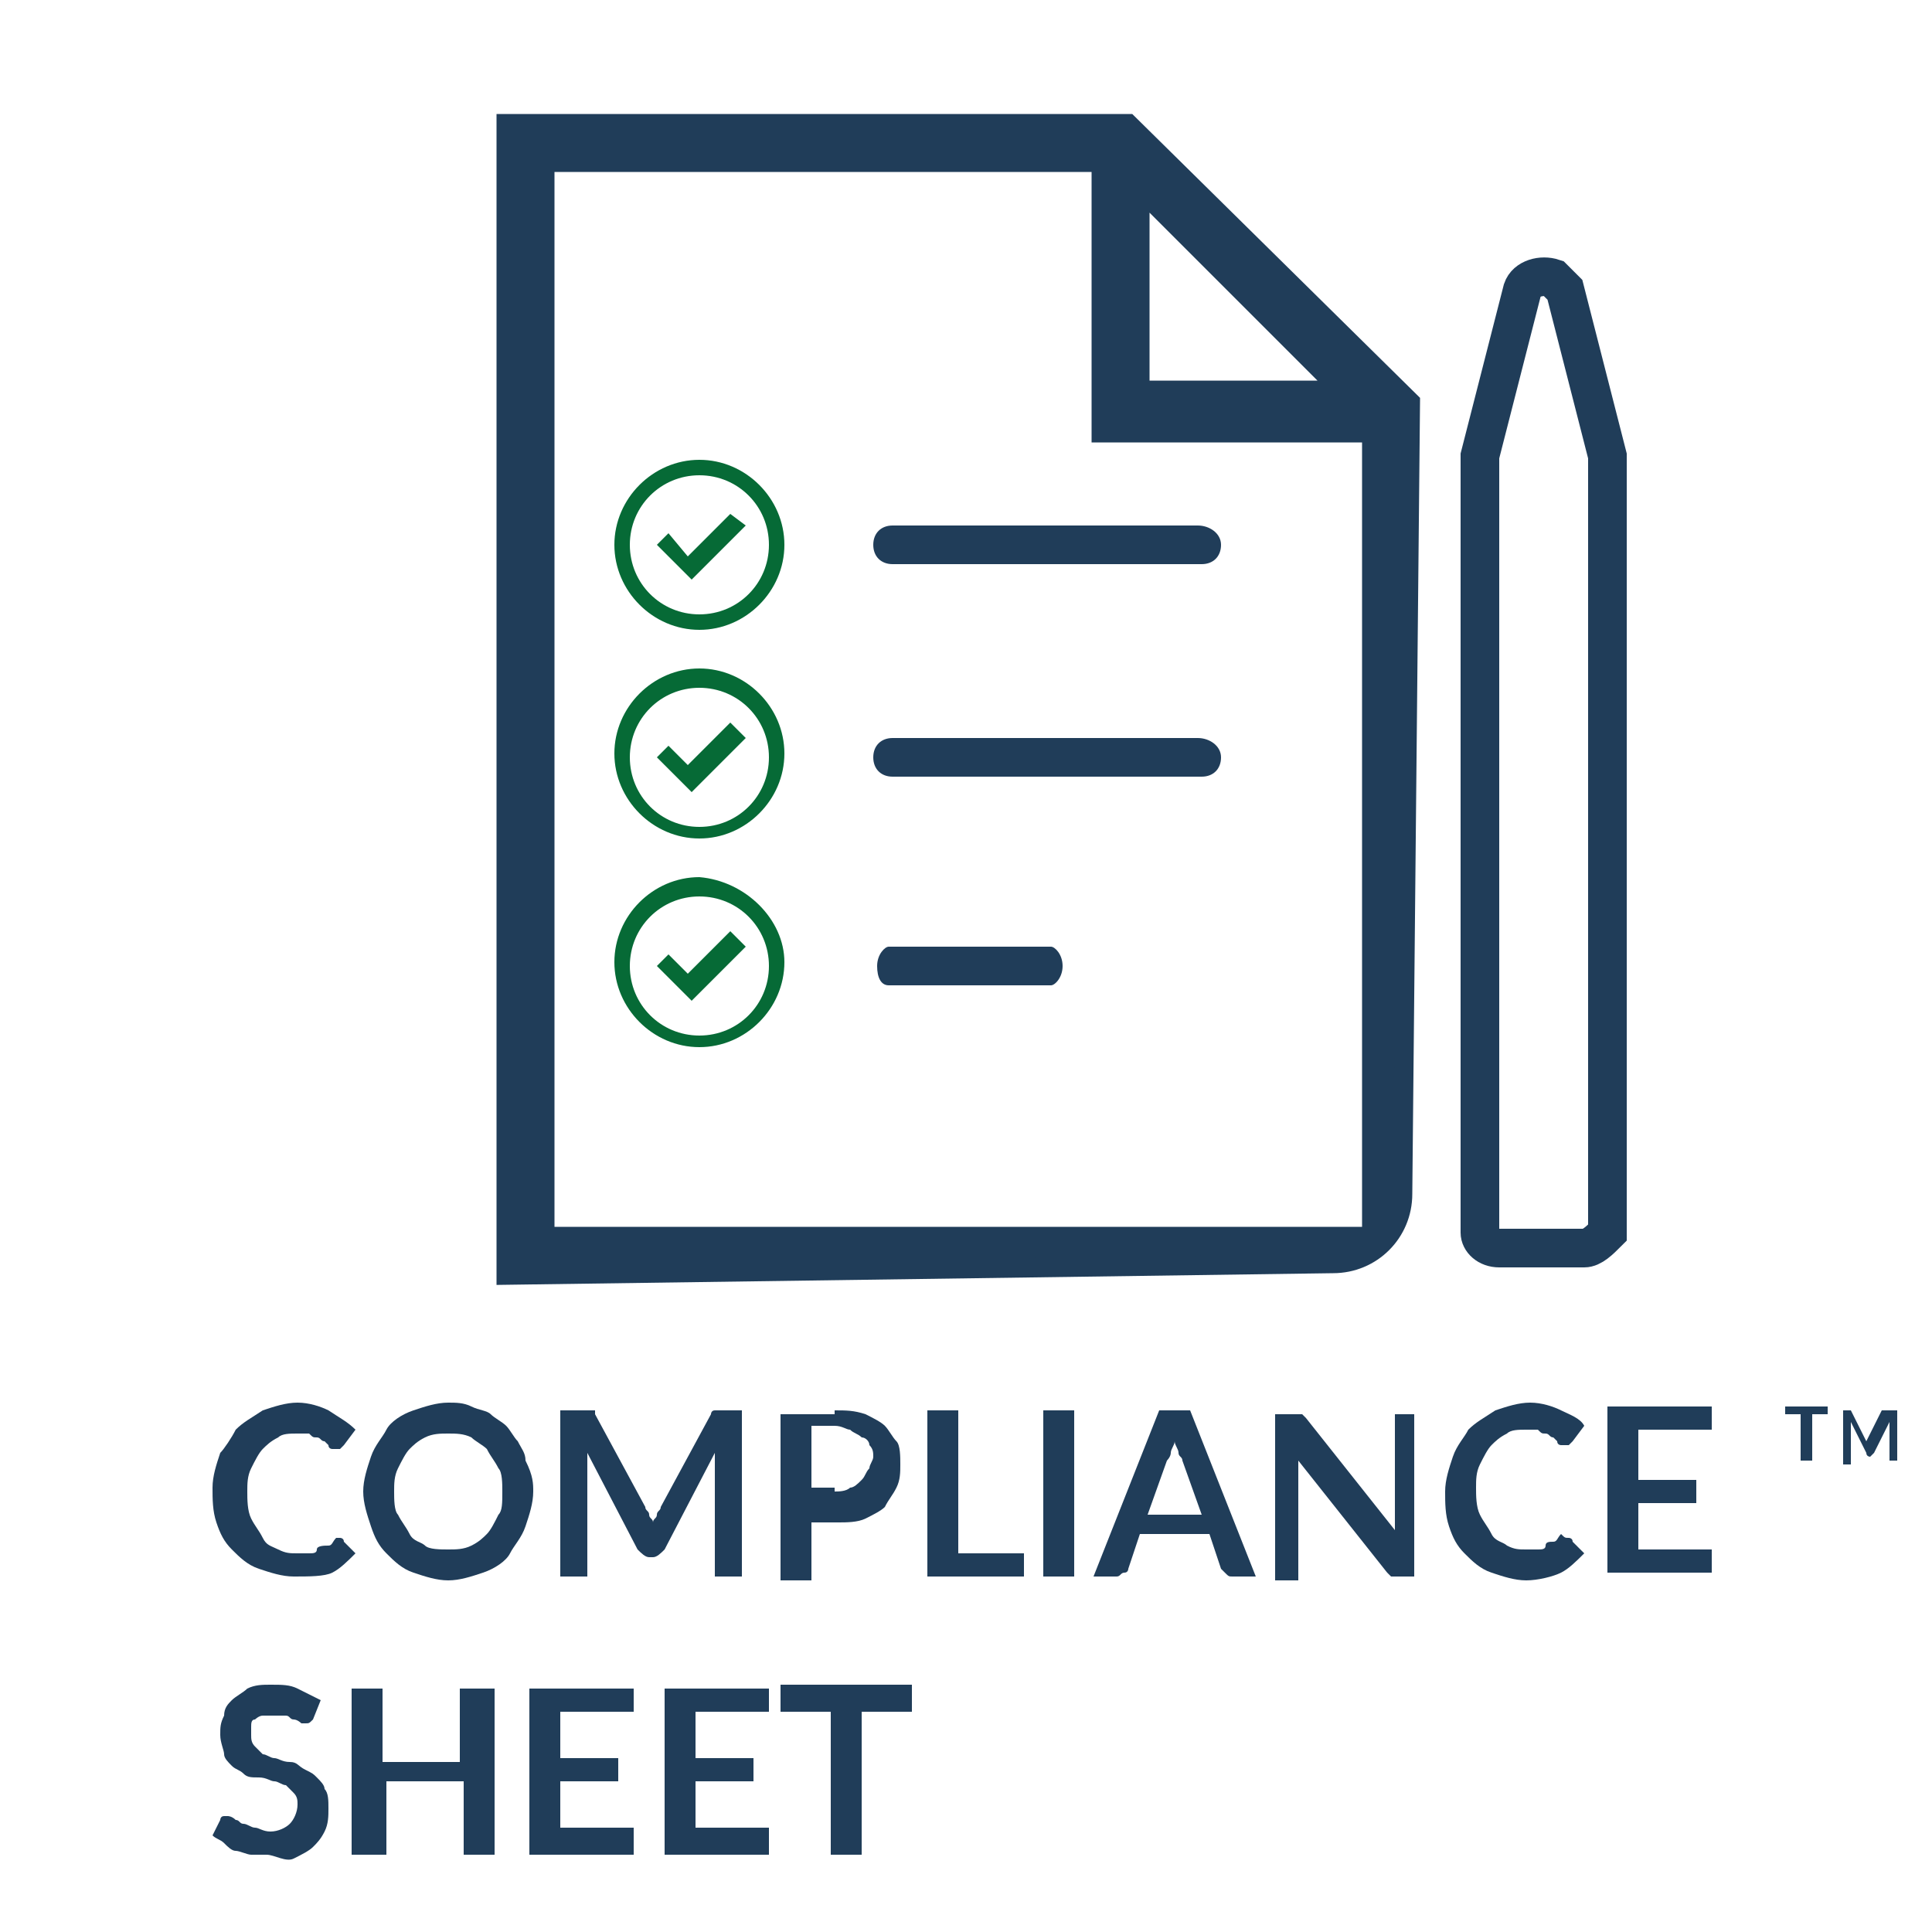
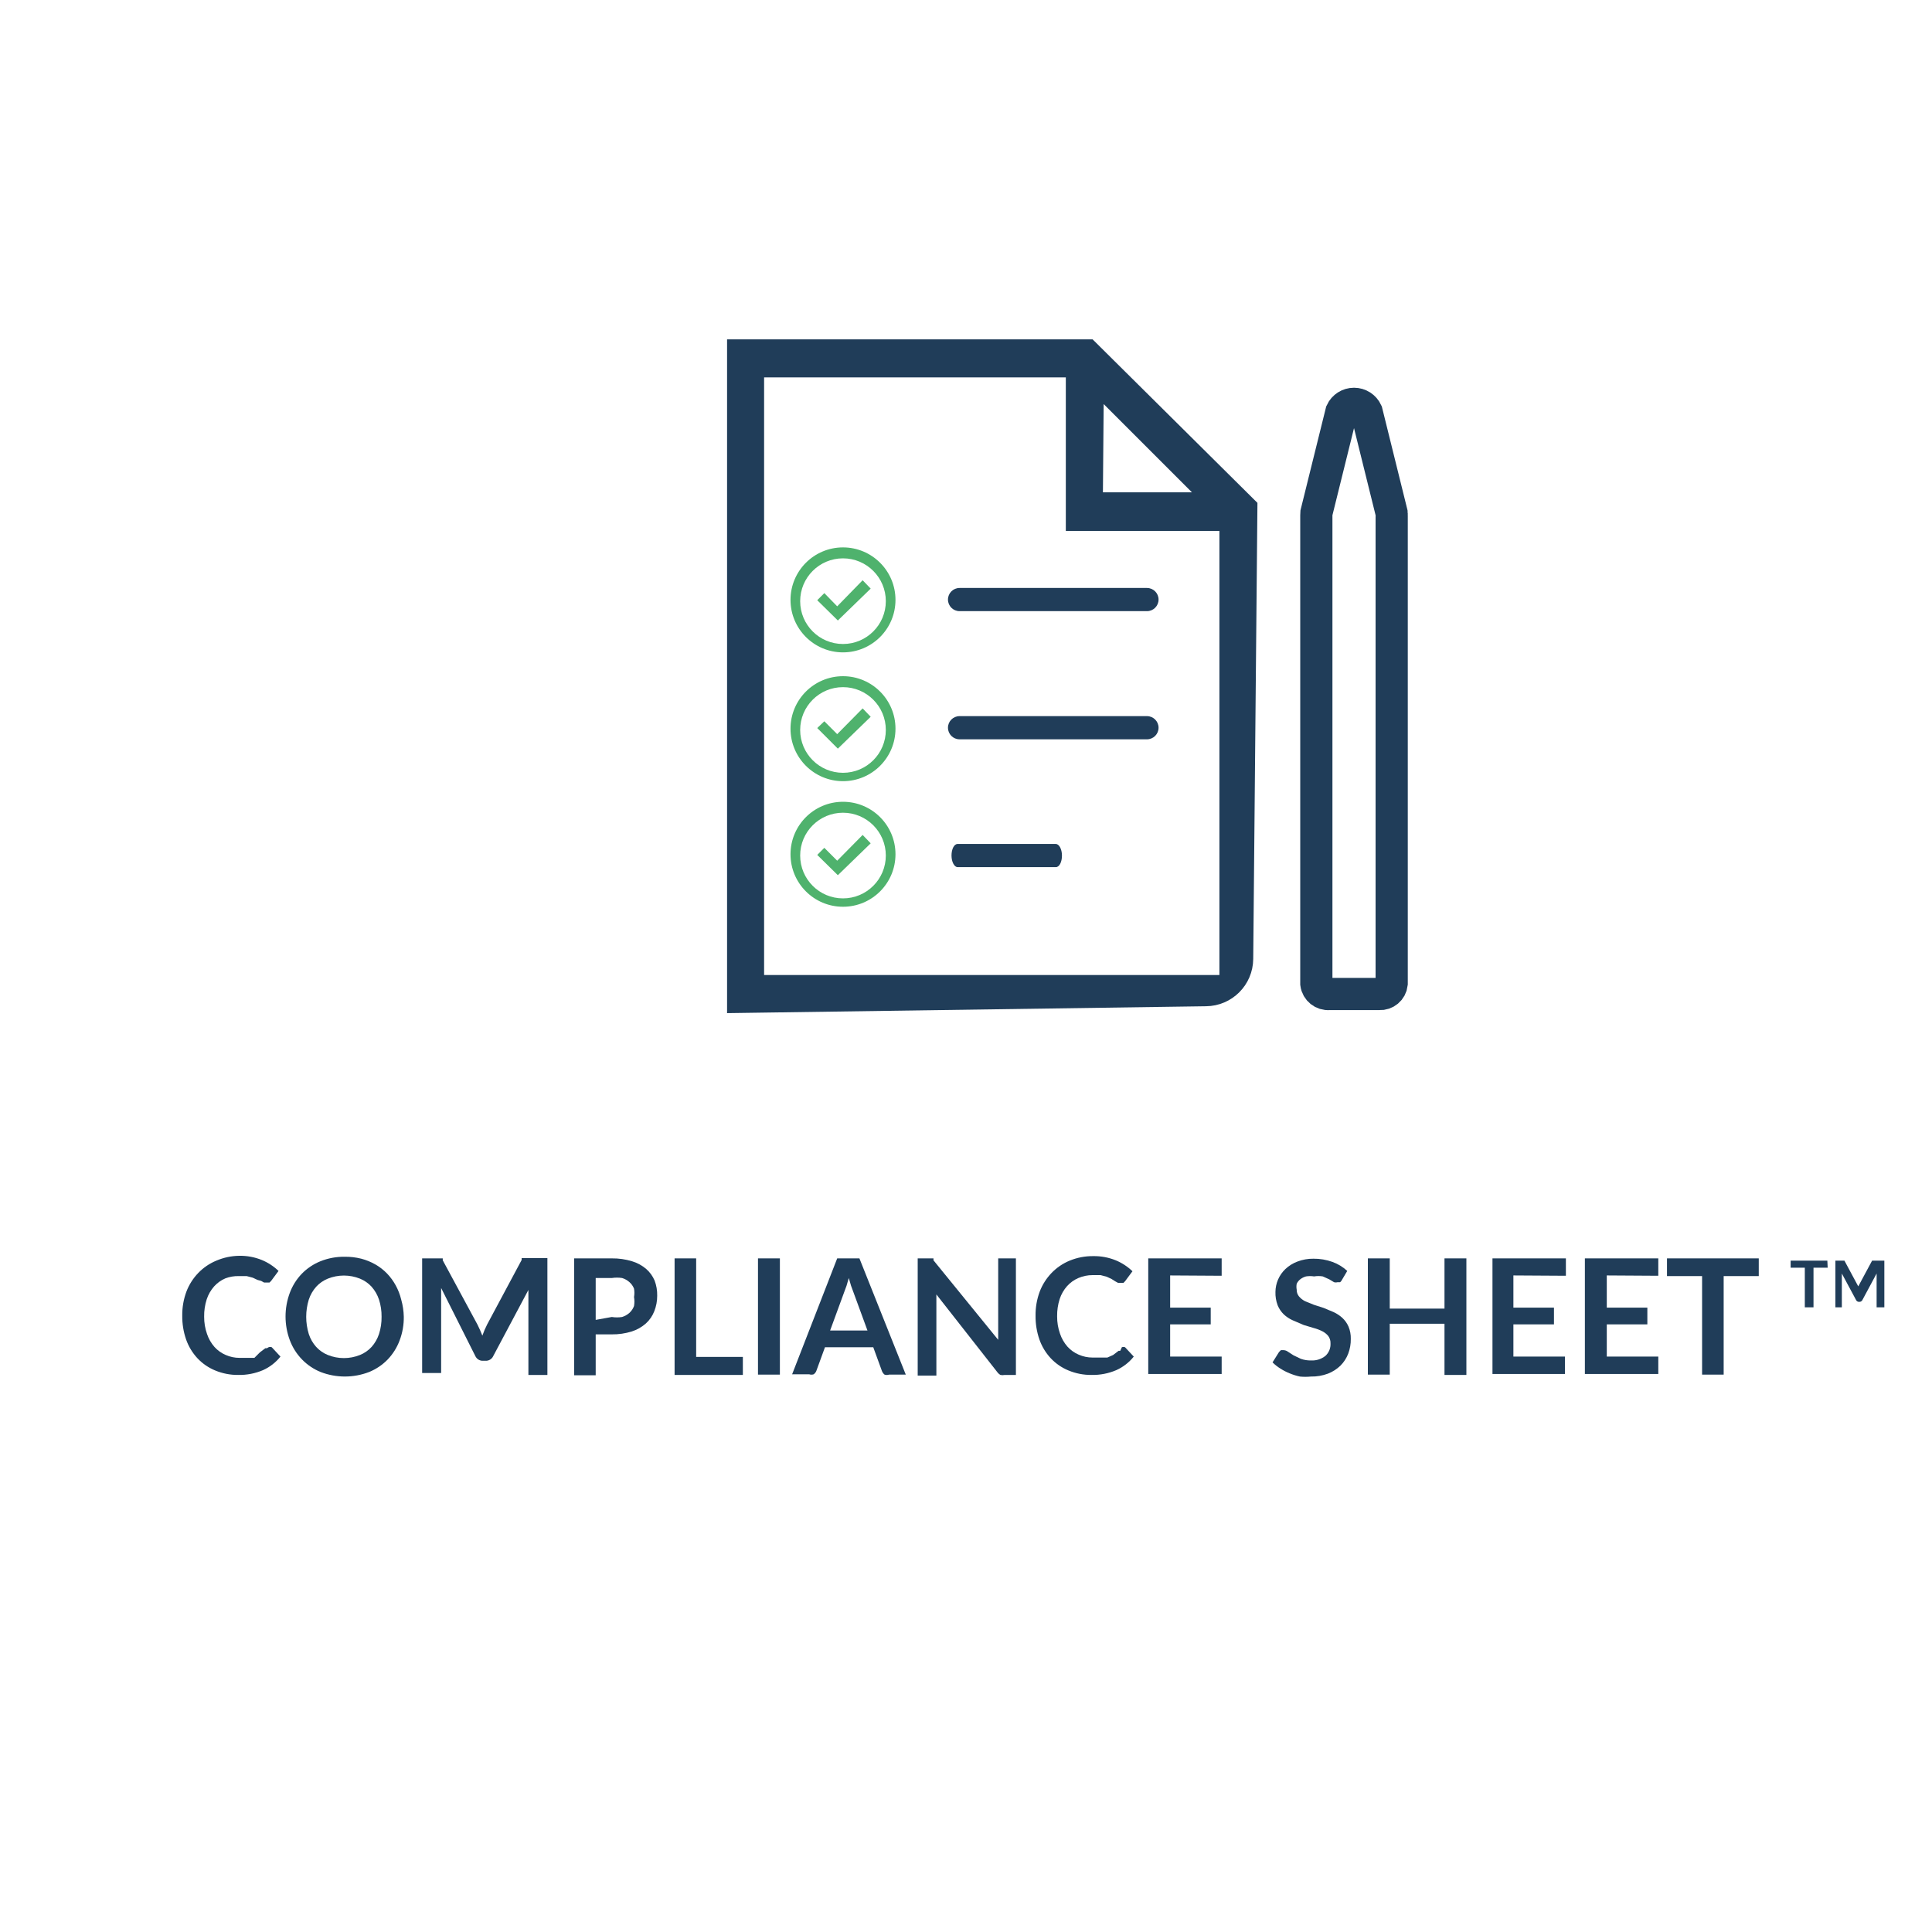
- <svg xmlns="http://www.w3.org/2000/svg" version="1.1" id="Calque_1" x="0px" y="0px" viewBox="0 0 50 50" style="enable-background:new 0 0 50 50;" xml:space="preserve">
-   <style type="text/css">
- 	.st0{enable-background:new    ;}
- 	.st1{fill:#203D59;}
- 	.st2{fill:#203D59;stroke:#203D59;stroke-width:0.5;stroke-miterlimit:10;}
- 	.st3{fill:none;stroke:#203D59;stroke-miterlimit:10;}
- 	.st4{fill:#066A36;}
- </style>
-   <g class="st0">
-     <path class="st1" d="M8.8,39.8c0,0,0.1,0,0.1,0.1l0.3,0.3c-0.2,0.2-0.4,0.4-0.6,0.5S8,40.8,7.6,40.8c-0.3,0-0.6-0.1-0.9-0.2   c-0.3-0.1-0.5-0.3-0.7-0.5s-0.3-0.4-0.4-0.7c-0.1-0.3-0.1-0.6-0.1-0.9c0-0.3,0.1-0.6,0.2-0.9C5.8,37.5,6,37.2,6.1,37   c0.2-0.2,0.4-0.3,0.7-0.5c0.3-0.1,0.6-0.2,0.9-0.2c0.3,0,0.6,0.1,0.8,0.2C8.8,36.7,9,36.8,9.2,37l-0.3,0.4c0,0,0,0-0.1,0.1   c0,0-0.1,0-0.1,0c0,0-0.1,0-0.1,0c0,0-0.1,0-0.1-0.1c0,0-0.1-0.1-0.1-0.1c-0.1,0-0.1-0.1-0.2-0.1c-0.1,0-0.1,0-0.2-0.1   c-0.1,0-0.2,0-0.3,0c-0.2,0-0.4,0-0.5,0.1c-0.2,0.1-0.3,0.2-0.4,0.3c-0.1,0.1-0.2,0.3-0.3,0.5c-0.1,0.2-0.1,0.4-0.1,0.6   c0,0.2,0,0.5,0.1,0.7c0.1,0.2,0.2,0.3,0.3,0.5S7,40,7.2,40.1c0.2,0.1,0.3,0.1,0.5,0.1c0.1,0,0.2,0,0.3,0c0.1,0,0.2,0,0.2-0.1   S8.4,40,8.5,40s0.1-0.1,0.2-0.2C8.7,39.8,8.7,39.8,8.8,39.8C8.7,39.8,8.8,39.8,8.8,39.8z" />
-     <path class="st1" d="M13.8,38.6c0,0.3-0.1,0.6-0.2,0.9c-0.1,0.3-0.3,0.5-0.4,0.7s-0.4,0.4-0.7,0.5c-0.3,0.1-0.6,0.2-0.9,0.2   c-0.3,0-0.6-0.1-0.9-0.2c-0.3-0.1-0.5-0.3-0.7-0.5s-0.3-0.4-0.4-0.7c-0.1-0.3-0.2-0.6-0.2-0.9s0.1-0.6,0.2-0.9   c0.1-0.3,0.3-0.5,0.4-0.7s0.4-0.4,0.7-0.5c0.3-0.1,0.6-0.2,0.9-0.2c0.2,0,0.4,0,0.6,0.1s0.4,0.1,0.5,0.2s0.3,0.2,0.4,0.3   c0.1,0.1,0.2,0.3,0.3,0.4c0.1,0.2,0.2,0.3,0.2,0.5C13.8,38.2,13.8,38.4,13.8,38.6z M13,38.6c0-0.2,0-0.5-0.1-0.6   c-0.1-0.2-0.2-0.3-0.3-0.5c-0.1-0.1-0.3-0.2-0.4-0.3c-0.2-0.1-0.4-0.1-0.6-0.1s-0.4,0-0.6,0.1c-0.2,0.1-0.3,0.2-0.4,0.3   s-0.2,0.3-0.3,0.5c-0.1,0.2-0.1,0.4-0.1,0.6s0,0.5,0.1,0.6c0.1,0.2,0.2,0.3,0.3,0.5s0.3,0.2,0.4,0.3s0.4,0.1,0.6,0.1s0.4,0,0.6-0.1   s0.3-0.2,0.4-0.3c0.1-0.1,0.2-0.3,0.3-0.5C13,39.1,13,38.9,13,38.6z" />
-     <path class="st1" d="M19.2,36.5v4.3h-0.7V38c0-0.1,0-0.2,0-0.4l-1.3,2.5c-0.1,0.1-0.2,0.2-0.3,0.2h-0.1c-0.1,0-0.2-0.1-0.3-0.2   l-1.3-2.5c0,0.1,0,0.1,0,0.2c0,0.1,0,0.1,0,0.2v2.8h-0.7v-4.3h0.6c0,0,0.1,0,0.1,0s0,0,0.1,0c0,0,0,0,0.1,0c0,0,0,0,0,0.1l1.3,2.4   c0,0.1,0.1,0.1,0.1,0.2c0,0.1,0.1,0.1,0.1,0.2c0-0.1,0.1-0.1,0.1-0.2c0-0.1,0.1-0.1,0.1-0.2l1.3-2.4c0,0,0-0.1,0.1-0.1   c0,0,0,0,0.1,0c0,0,0,0,0.1,0s0.1,0,0.1,0H19.2z" />
-     <path class="st1" d="M21.6,36.5c0.3,0,0.5,0,0.8,0.1c0.2,0.1,0.4,0.2,0.5,0.3c0.1,0.1,0.2,0.3,0.3,0.4s0.1,0.4,0.1,0.6   c0,0.2,0,0.4-0.1,0.6c-0.1,0.2-0.2,0.3-0.3,0.5c-0.1,0.1-0.3,0.2-0.5,0.3s-0.5,0.1-0.7,0.1H21v1.5h-0.8v-4.3H21.6z M21.6,38.6   c0.1,0,0.3,0,0.4-0.1c0.1,0,0.2-0.1,0.3-0.2c0.1-0.1,0.1-0.2,0.2-0.3c0-0.1,0.1-0.2,0.1-0.3c0-0.1,0-0.2-0.1-0.3   c0-0.1-0.1-0.2-0.2-0.2c-0.1-0.1-0.2-0.1-0.3-0.2c-0.1,0-0.2-0.1-0.4-0.1H21v1.6H21.6z" />
-     <path class="st1" d="M26.5,40.1v0.7h-2.5v-4.3h0.8v3.7H26.5z" />
-     <path class="st1" d="M27.8,40.8H27v-4.3h0.8V40.8z" />
-     <path class="st1" d="M32.5,40.8h-0.6c-0.1,0-0.1,0-0.2-0.1s-0.1-0.1-0.1-0.1l-0.3-0.9h-1.8l-0.3,0.9c0,0,0,0.1-0.1,0.1   s-0.1,0.1-0.2,0.1h-0.6l1.7-4.3h0.8L32.5,40.8z M31.1,39.2l-0.5-1.4c0-0.1-0.1-0.1-0.1-0.2c0-0.1-0.1-0.2-0.1-0.3   c0,0.1-0.1,0.2-0.1,0.3c0,0.1-0.1,0.2-0.1,0.2l-0.5,1.4H31.1z" />
-     <path class="st1" d="M36.6,36.5v4.3h-0.4c-0.1,0-0.1,0-0.2,0c0,0-0.1-0.1-0.1-0.1l-2.3-2.9c0,0.1,0,0.3,0,0.4v2.7H33v-4.3h0.4   c0,0,0.1,0,0.1,0c0,0,0,0,0.1,0c0,0,0,0,0.1,0c0,0,0,0,0.1,0.1l2.3,2.9c0-0.1,0-0.1,0-0.2c0-0.1,0-0.1,0-0.2v-2.6H36.6z" />
-     <path class="st1" d="M40.6,39.8c0,0,0.1,0,0.1,0.1l0.3,0.3c-0.2,0.2-0.4,0.4-0.6,0.5s-0.6,0.2-0.9,0.2c-0.3,0-0.6-0.1-0.9-0.2   c-0.3-0.1-0.5-0.3-0.7-0.5c-0.2-0.2-0.3-0.4-0.4-0.7c-0.1-0.3-0.1-0.6-0.1-0.9c0-0.3,0.1-0.6,0.2-0.9c0.1-0.3,0.3-0.5,0.4-0.7   c0.2-0.2,0.4-0.3,0.7-0.5c0.3-0.1,0.6-0.2,0.9-0.2c0.3,0,0.6,0.1,0.8,0.2c0.2,0.1,0.5,0.2,0.6,0.4l-0.3,0.4c0,0,0,0-0.1,0.1   c0,0-0.1,0-0.1,0c0,0-0.1,0-0.1,0c0,0-0.1,0-0.1-0.1c0,0-0.1-0.1-0.1-0.1c-0.1,0-0.1-0.1-0.2-0.1c-0.1,0-0.1,0-0.2-0.1   c-0.1,0-0.2,0-0.3,0c-0.2,0-0.4,0-0.5,0.1c-0.2,0.1-0.3,0.2-0.4,0.3c-0.1,0.1-0.2,0.3-0.3,0.5c-0.1,0.2-0.1,0.4-0.1,0.6   c0,0.2,0,0.5,0.1,0.7c0.1,0.2,0.2,0.3,0.3,0.5s0.3,0.2,0.4,0.3c0.2,0.1,0.3,0.1,0.5,0.1c0.1,0,0.2,0,0.3,0c0.1,0,0.2,0,0.2-0.1   s0.1-0.1,0.2-0.1c0.1,0,0.1-0.1,0.2-0.2C40.5,39.8,40.5,39.8,40.6,39.8C40.5,39.8,40.6,39.8,40.6,39.8z" />
-     <path class="st1" d="M42.4,37.1v1.2h1.5v0.6h-1.5v1.2h1.9v0.6h-2.7v-4.3h2.7v0.6H42.4z" />
-   </g>
-   <g class="st0">
-     <path class="st1" d="M8.1,44.5C8.1,44.5,8.1,44.5,8.1,44.5C8,44.6,8,44.6,7.9,44.6c0,0-0.1,0-0.1,0s-0.1-0.1-0.2-0.1   c-0.1,0-0.1-0.1-0.2-0.1s-0.2,0-0.3,0c-0.1,0-0.2,0-0.3,0s-0.2,0.1-0.2,0.1c-0.1,0-0.1,0.1-0.1,0.2c0,0.1,0,0.1,0,0.2   c0,0.1,0,0.2,0.1,0.3c0.1,0.1,0.1,0.1,0.2,0.2c0.1,0,0.2,0.1,0.3,0.1c0.1,0,0.2,0.1,0.4,0.1s0.2,0.1,0.4,0.2s0.2,0.1,0.3,0.2   c0.1,0.1,0.2,0.2,0.2,0.3c0.1,0.1,0.1,0.3,0.1,0.5c0,0.2,0,0.4-0.1,0.6c-0.1,0.2-0.2,0.3-0.3,0.4c-0.1,0.1-0.3,0.2-0.5,0.3   S7.1,48,6.9,48c-0.1,0-0.3,0-0.4,0c-0.1,0-0.3-0.1-0.4-0.1c-0.1,0-0.2-0.1-0.3-0.2c-0.1-0.1-0.2-0.1-0.3-0.2l0.2-0.4   c0,0,0-0.1,0.1-0.1c0,0,0.1,0,0.1,0c0,0,0.1,0,0.2,0.1c0.1,0,0.1,0.1,0.2,0.1c0.1,0,0.2,0.1,0.3,0.1s0.2,0.1,0.4,0.1   c0.2,0,0.4-0.1,0.5-0.2s0.2-0.3,0.2-0.5c0-0.1,0-0.2-0.1-0.3c-0.1-0.1-0.1-0.1-0.2-0.2c-0.1,0-0.2-0.1-0.3-0.1   c-0.1,0-0.2-0.1-0.4-0.1S6.4,46,6.3,45.9c-0.1-0.1-0.2-0.1-0.3-0.2c-0.1-0.1-0.2-0.2-0.2-0.3s-0.1-0.3-0.1-0.5c0-0.2,0-0.3,0.1-0.5   C5.8,44.2,5.9,44.1,6,44s0.3-0.2,0.4-0.3c0.2-0.1,0.4-0.1,0.6-0.1c0.3,0,0.5,0,0.7,0.1c0.2,0.1,0.4,0.2,0.6,0.3L8.1,44.5z" />
-     <path class="st1" d="M12.8,43.7V48h-0.8v-1.9h-2V48H9.1v-4.3h0.8v1.9h2v-1.9H12.8z" />
-     <path class="st1" d="M14.5,44.3v1.2H16v0.6h-1.5v1.2h1.9V48h-2.7v-4.3h2.7v0.6H14.5z" />
-     <path class="st1" d="M18,44.3v1.2h1.5v0.6H18v1.2h1.9V48h-2.7v-4.3h2.7v0.6H18z" />
-     <path class="st1" d="M23.6,44.3h-1.3V48h-0.8v-3.7h-1.3v-0.7h3.4V44.3z" />
-   </g>
-   <g class="st0">
-     <path class="st1" d="M47.3,36.6h-0.4v1.2h-0.3v-1.2h-0.4v-0.2h1.1V36.6z" />
-     <path class="st1" d="M49.1,36.4v1.4h-0.2v-0.9c0,0,0-0.1,0-0.1l-0.4,0.8c0,0-0.1,0.1-0.1,0.1h0c0,0-0.1,0-0.1-0.1l-0.4-0.8   c0,0,0,0,0,0.1c0,0,0,0,0,0.1v0.9h-0.2v-1.4h0.2c0,0,0,0,0,0c0,0,0,0,0,0c0,0,0,0,0,0s0,0,0,0l0.4,0.8c0,0,0,0,0,0.1s0,0,0,0.1   c0,0,0,0,0-0.1c0,0,0,0,0-0.1l0.4-0.8c0,0,0,0,0,0s0,0,0,0c0,0,0,0,0,0c0,0,0,0,0,0H49.1z" />
-   </g>
-   <path class="st2" d="M29.2,3.2H13.1V33l21.4-0.3c1,0,1.8-0.8,1.8-1.8l0.2-20.5L29.2,3.2z M29.5,4.9l5.2,5.2h-5.2V4.9z M35.5,32H14.1  V4.2h14.4v7h7L35.5,32z" />
-   <path class="st1" d="M31,13.6h-7.9c-0.3,0-0.5,0.2-0.5,0.5s0.2,0.5,0.5,0.5h8c0.3,0,0.5-0.2,0.5-0.5S31.3,13.6,31,13.6L31,13.6z" />
-   <path class="st1" d="M31,19.1h-7.9c-0.3,0-0.5,0.2-0.5,0.5s0.2,0.5,0.5,0.5h8c0.3,0,0.5-0.2,0.5-0.5S31.3,19.1,31,19.1L31,19.1z" />
-   <path class="st1" d="M27.2,24.5H23c-0.1,0-0.3,0.2-0.3,0.5s0.1,0.5,0.3,0.5h4.2c0.1,0,0.3-0.2,0.3-0.5S27.3,24.5,27.2,24.5z" />
-   <path class="st3" d="M41,32.3h-2.2c-0.3,0-0.5-0.2-0.5-0.4v-20c0,0,0-0.1,0-0.1l1.1-4.3c0.1-0.3,0.5-0.4,0.8-0.3  c0.1,0.1,0.2,0.2,0.3,0.3l1.1,4.3c0,0,0,0.1,0,0.1v20C41.4,32.1,41.2,32.3,41,32.3z" />
-   <polygon class="st4" points="18.9,13.3 17.8,14.4 17.3,13.8 17,14.1 17.9,15 19.3,13.6 " />
-   <path class="st4" d="M18.1,11.9c-1.2,0-2.2,1-2.2,2.2s1,2.2,2.2,2.2s2.2-1,2.2-2.2l0,0C20.3,12.9,19.3,11.9,18.1,11.9z M18.1,15.9  c-1,0-1.8-0.8-1.8-1.8s0.8-1.8,1.8-1.8s1.8,0.8,1.8,1.8l0,0C19.9,15.1,19.1,15.9,18.1,15.9L18.1,15.9z" />
-   <polygon class="st4" points="18.9,18.7 17.8,19.8 17.3,19.3 17,19.6 17.9,20.5 19.3,19.1 " />
-   <path class="st4" d="M18.1,17.3c-1.2,0-2.2,1-2.2,2.2s1,2.2,2.2,2.2s2.2-1,2.2-2.2l0,0C20.3,18.3,19.3,17.3,18.1,17.3z M18.1,21.4  c-1,0-1.8-0.8-1.8-1.8s0.8-1.8,1.8-1.8s1.8,0.8,1.8,1.8l0,0C19.9,20.6,19.1,21.4,18.1,21.4L18.1,21.4z" />
-   <polygon class="st4" points="18.9,24.1 17.8,25.2 17.3,24.7 17,25 17.9,25.9 19.3,24.5 " />
-   <path class="st4" d="M18.1,22.7c-1.2,0-2.2,1-2.2,2.2s1,2.2,2.2,2.2c1.2,0,2.2-1,2.2-2.2C20.3,23.8,19.3,22.8,18.1,22.7L18.1,22.7z   M18.1,26.8c-1,0-1.8-0.8-1.8-1.8s0.8-1.8,1.8-1.8s1.8,0.8,1.8,1.8c0,0,0,0,0,0C19.9,26,19.1,26.8,18.1,26.8L18.1,26.8z" />
+ <svg xmlns="http://www.w3.org/2000/svg" id="Calque_1" data-name="Calque 1" viewBox="0 0 60 60">
+   <defs>
+     <style>.cls-1,.cls-4{fill:#203d59;}.cls-2{fill:none;}.cls-2,.cls-4{stroke:#203d59;stroke-miterlimit:10;}.cls-3{fill:#4fb26d;}.cls-4{stroke-width:0.5px;}</style>
+   </defs>
+   <path class="cls-1" d="M8.34,41.84a.13.13,0,0,1,.1,0l.27.29a1.46,1.46,0,0,1-.54.42,1.86,1.86,0,0,1-.77.15,1.82,1.82,0,0,1-.72-.14,1.58,1.58,0,0,1-.55-.38,1.67,1.67,0,0,1-.35-.58,2.19,2.19,0,0,1-.12-.74,2.07,2.07,0,0,1,.13-.75,1.72,1.72,0,0,1,.37-.58,1.66,1.66,0,0,1,.56-.38A1.87,1.87,0,0,1,7.43,39a1.78,1.78,0,0,1,.7.13,1.67,1.67,0,0,1,.52.34l-.23.31-.05.05-.09,0-.08,0-.09-.05L8,39.75l-.15-.07-.19-.05-.25,0A1.11,1.11,0,0,0,7,39.7a1,1,0,0,0-.35.25,1.15,1.15,0,0,0-.23.4,1.68,1.68,0,0,0-.08.54,1.58,1.58,0,0,0,.09.54,1.18,1.18,0,0,0,.23.4,1,1,0,0,0,.35.25,1.07,1.07,0,0,0,.43.09l.25,0,.21,0L8.07,42l.17-.13.05,0Z" />
+   <path class="cls-1" d="M12.54,40.89a2,2,0,0,1-.13.74,1.73,1.73,0,0,1-.37.59,1.69,1.69,0,0,1-.58.39,2.09,2.09,0,0,1-1.5,0,1.7,1.7,0,0,1-.58-.39A1.73,1.73,0,0,1,9,41.62a2.11,2.11,0,0,1,0-1.47,1.73,1.73,0,0,1,.37-.59,1.69,1.69,0,0,1,.58-.39,1.94,1.94,0,0,1,.75-.14,2,2,0,0,1,.52.06,1.81,1.81,0,0,1,.44.18,1.63,1.63,0,0,1,.36.28,1.73,1.73,0,0,1,.27.37,1.82,1.82,0,0,1,.17.44A2.1,2.1,0,0,1,12.54,40.89Zm-.69,0a1.66,1.66,0,0,0-.08-.53,1.15,1.15,0,0,0-.23-.4,1,1,0,0,0-.36-.25,1.34,1.34,0,0,0-1,0,1,1,0,0,0-.36.25,1.14,1.14,0,0,0-.23.4,1.82,1.82,0,0,0,0,1.07,1.12,1.12,0,0,0,.23.4,1,1,0,0,0,.36.25,1.34,1.34,0,0,0,1,0,1,1,0,0,0,.36-.25,1.13,1.13,0,0,0,.23-.4A1.66,1.66,0,0,0,11.85,40.89Z" />
+   <path class="cls-1" d="M17,39.08v3.62h-.59V40.36q0-.14,0-.3l-1.09,2.05a.25.25,0,0,1-.24.15H15a.25.25,0,0,1-.24-.15L13.7,40v.16c0,.05,0,.1,0,.15v2.33h-.59V39.08h.64l0,0,0,.06,1.08,2,.08.17.07.17.07-.18.08-.17,1.07-2,0-.06,0,0H17Z" />
+   <path class="cls-1" d="M19,39.08a2.06,2.06,0,0,1,.63.09,1.21,1.21,0,0,1,.44.24,1,1,0,0,1,.26.36,1.26,1.26,0,0,1,.08.47,1.29,1.29,0,0,1-.09.48,1,1,0,0,1-.26.38,1.22,1.22,0,0,1-.44.25,2,2,0,0,1-.62.09h-.5v1.27h-.67V39.08Zm0,1.82a1,1,0,0,0,.32,0,.62.62,0,0,0,.23-.13.54.54,0,0,0,.14-.21.81.81,0,0,0,0-.28.74.74,0,0,0,0-.26.52.52,0,0,0-.14-.2.6.6,0,0,0-.23-.13,1.07,1.07,0,0,0-.32,0h-.5v1.3Z" />
+   <path class="cls-1" d="M23.07,42.14v.56H20.95V39.08h.67v3.06Z" />
+   <path class="cls-1" d="M24.22,42.69h-.68V39.08h.68Z" />
+   <path class="cls-1" d="M28.13,42.69h-.52a.22.22,0,0,1-.14,0,.27.27,0,0,1-.08-.11l-.27-.74h-1.5l-.27.74a.24.24,0,0,1-.08.1.22.22,0,0,1-.14,0H24.6L26,39.08h.69Zm-1.19-1.37-.44-1.2-.07-.19-.07-.24-.07.24-.07.19-.44,1.2Z" />
+   <path class="cls-1" d="M31.55,39.08v3.62H31.2a.3.3,0,0,1-.13,0,.31.31,0,0,1-.1-.09l-1.89-2.41q0,.16,0,.3v2.22H28.5V39.08h.43l.06,0,0,0,0,.06L31,41.61c0-.06,0-.12,0-.17s0-.11,0-.16v-2.2Z" />
+   <path class="cls-1" d="M34.84,41.84a.13.13,0,0,1,.1,0l.27.29a1.46,1.46,0,0,1-.54.42,1.86,1.86,0,0,1-.77.15,1.82,1.82,0,0,1-.72-.14,1.58,1.58,0,0,1-.55-.38,1.67,1.67,0,0,1-.35-.58,2.19,2.19,0,0,1-.12-.74,2.07,2.07,0,0,1,.13-.75,1.72,1.72,0,0,1,.37-.58,1.66,1.66,0,0,1,.56-.38,1.87,1.87,0,0,1,.73-.14,1.78,1.78,0,0,1,.7.13,1.67,1.67,0,0,1,.52.34l-.23.31-.05.05-.09,0-.08,0-.09-.05-.11-.07-.15-.07-.19-.05-.25,0a1.11,1.11,0,0,0-.44.09,1,1,0,0,0-.35.25,1.15,1.15,0,0,0-.23.4,1.68,1.68,0,0,0-.08.54,1.58,1.58,0,0,0,.09.54,1.18,1.18,0,0,0,.23.4,1,1,0,0,0,.35.25,1.07,1.07,0,0,0,.43.09l.25,0,.21,0,.18-.08.17-.13.05,0Z" />
+   <path class="cls-1" d="M36.34,39.61v1H37.6v.52H36.34v1h1.6v.54H35.66V39.08h2.28v.54Z" />
+   <path class="cls-1" d="M41.68,39.74a.23.23,0,0,1-.06.08l-.08,0a.21.21,0,0,1-.11,0l-.15-.09-.2-.09a.83.83,0,0,0-.27,0,.8.8,0,0,0-.25,0,.51.51,0,0,0-.18.09.38.38,0,0,0-.11.14.48.48,0,0,0,0,.18.32.32,0,0,0,.07.21.6.6,0,0,0,.19.15l.27.11.31.1.31.13a1.08,1.08,0,0,1,.27.18.81.81,0,0,1,.19.27.93.93,0,0,1,.07.38,1.24,1.24,0,0,1-.08.46,1.06,1.06,0,0,1-.24.37,1.16,1.16,0,0,1-.39.25,1.44,1.44,0,0,1-.53.09,1.72,1.72,0,0,1-.34,0,1.81,1.81,0,0,1-.32-.1,1.72,1.72,0,0,1-.29-.15,1.37,1.37,0,0,1-.24-.19l.2-.32.06-.06.08,0a.24.24,0,0,1,.14.05l.17.11.23.11a.9.9,0,0,0,.32.05.66.66,0,0,0,.44-.14.49.49,0,0,0,.16-.39.36.36,0,0,0-.07-.23.58.58,0,0,0-.19-.15,1.42,1.42,0,0,0-.27-.1l-.3-.09L40.14,41a1,1,0,0,1-.27-.18.83.83,0,0,1-.19-.28,1.07,1.07,0,0,1-.07-.42,1,1,0,0,1,.08-.38,1,1,0,0,1,.23-.33,1.12,1.12,0,0,1,.37-.23,1.35,1.35,0,0,1,.5-.09,1.69,1.69,0,0,1,.59.1,1.34,1.34,0,0,1,.46.28Z" />
+   <path class="cls-1" d="M45.54,39.08v3.62h-.68V41.11h-1.7v1.58h-.68V39.08h.68v1.56h1.7V39.08Z" />
+   <path class="cls-1" d="M47,39.61v1h1.26v.52H47v1h1.6v.54H46.35V39.08h2.28v.54Z" />
+   <path class="cls-1" d="M49.9,39.61v1h1.26v.52H49.9v1h1.6v.54H49.22V39.08H51.5v.54Z" />
+   <path class="cls-1" d="M54.62,39.63H53.53v3.06h-.67V39.63H51.77v-.55h2.85Z" />
+   <path class="cls-1" d="M56.76,39.37h-.44v1.23h-.27V39.37h-.44v-.22h1.14Z" />
+   <path class="cls-1" d="M58.52,39.15v1.45h-.24v-.93s0-.08,0-.12l-.44.82a.1.1,0,0,1-.1.06h0a.1.1,0,0,1-.1-.06l-.44-.82v.06s0,0,0,.06v.93H57V39.15h.28l0,0,.43.8,0,.07,0,.07,0-.07,0-.07.43-.8,0,0h.28Z" />
+   <path class="cls-1" d="M35.59,18.26H29.8a.36.36,0,0,0,0,.72h5.82a.36.36,0,0,0,0-.72Z" />
+   <path class="cls-1" d="M35.59,22.24H29.8a.36.36,0,0,0,0,.72h5.82a.36.36,0,0,0,0-.72Z" />
+   <path class="cls-1" d="M32.79,26.21H29.74c-.11,0-.19.16-.19.36s.09.36.19.36h3.05c.11,0,.19-.16.19-.36S32.89,26.21,32.79,26.21Z" />
+   <path class="cls-2" d="M42.84,30.87H41.28a.37.37,0,0,1-.4-.32V16a.25.25,0,0,1,0-.06l.78-3.15a.43.43,0,0,1,.78,0l.78,3.15a.26.26,0,0,1,0,.06V30.55A.36.36,0,0,1,42.84,30.87Z" />
+   <polygon class="cls-3" points="26.79 18.02 26 18.83 25.6 18.42 25.38 18.64 26.02 19.27 27.04 18.28 26.79 18.02" />
+   <path class="cls-3" d="M26.18,17a1.63,1.63,0,1,0,1.63,1.63A1.63,1.63,0,0,0,26.18,17Zm0,3a1.33,1.33,0,1,1,1.33-1.33A1.33,1.33,0,0,1,26.18,20h0Z" />
+   <polygon class="cls-3" points="26.79 22 26 22.8 25.6 22.4 25.38 22.61 26.02 23.25 27.04 22.26 26.79 22" />
+   <path class="cls-3" d="M26.18,21a1.63,1.63,0,1,0,1.63,1.63A1.63,1.63,0,0,0,26.18,21Zm0,3a1.33,1.33,0,1,1,1.33-1.33,1.33,1.33,0,0,1-1.33,1.33h0Z" />
+   <polygon class="cls-3" points="26.79 25.93 26 26.73 25.6 26.33 25.38 26.55 26.02 27.18 27.04 26.19 26.79 25.93" />
+   <path class="cls-3" d="M26.18,24.9a1.63,1.63,0,1,0,1.63,1.63,1.63,1.63,0,0,0-1.63-1.63Zm0,3a1.33,1.33,0,1,1,1.33-1.33,1.33,1.33,0,0,1-1.33,1.33Z" />
+   <path class="cls-4" d="M33.83,10.79h-11V31.21L37.45,31a1.23,1.23,0,0,0,1.22-1.22l.13-14.06Zm.2,1.16,3.59,3.59H34Zm4.09,18.58H23.48V11.47h9.87v4.77h4.77Z" />
</svg>
